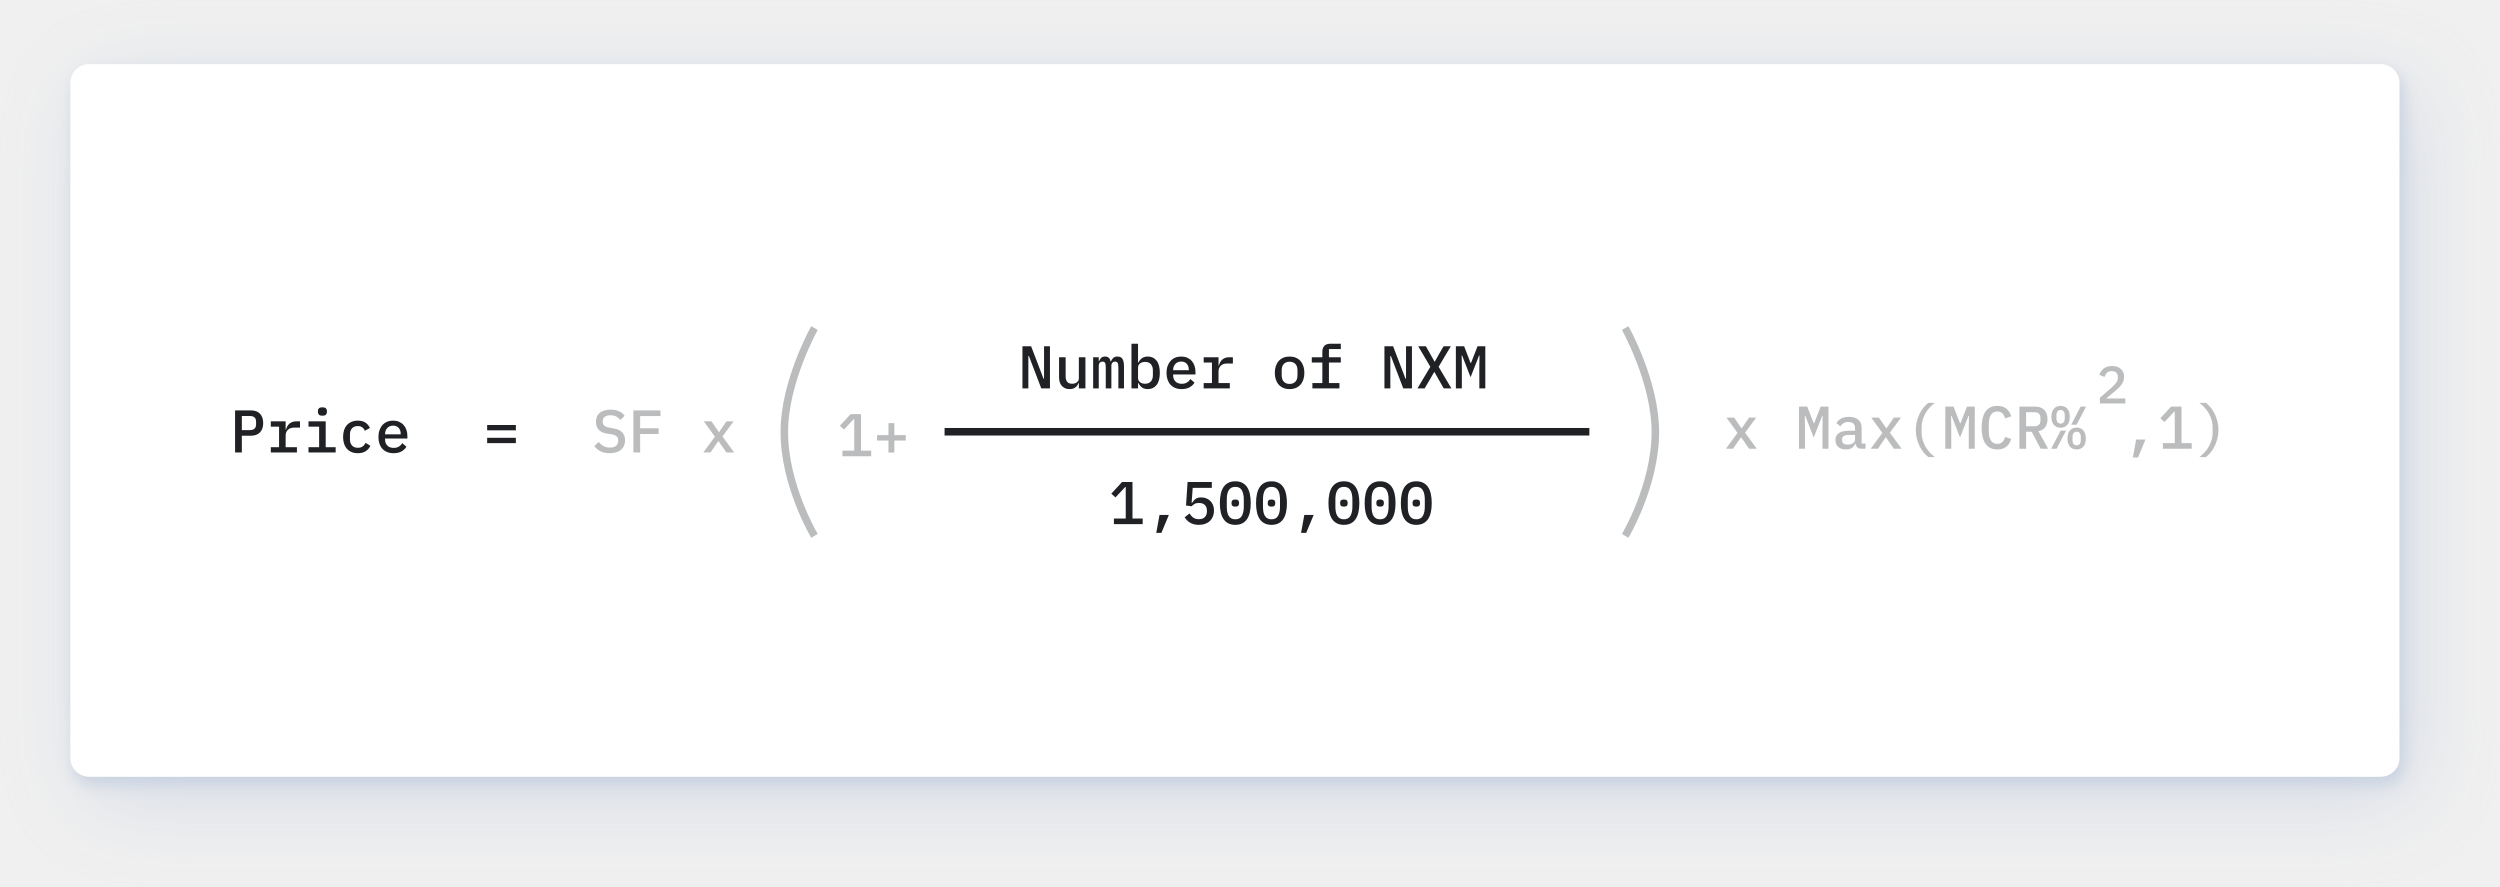
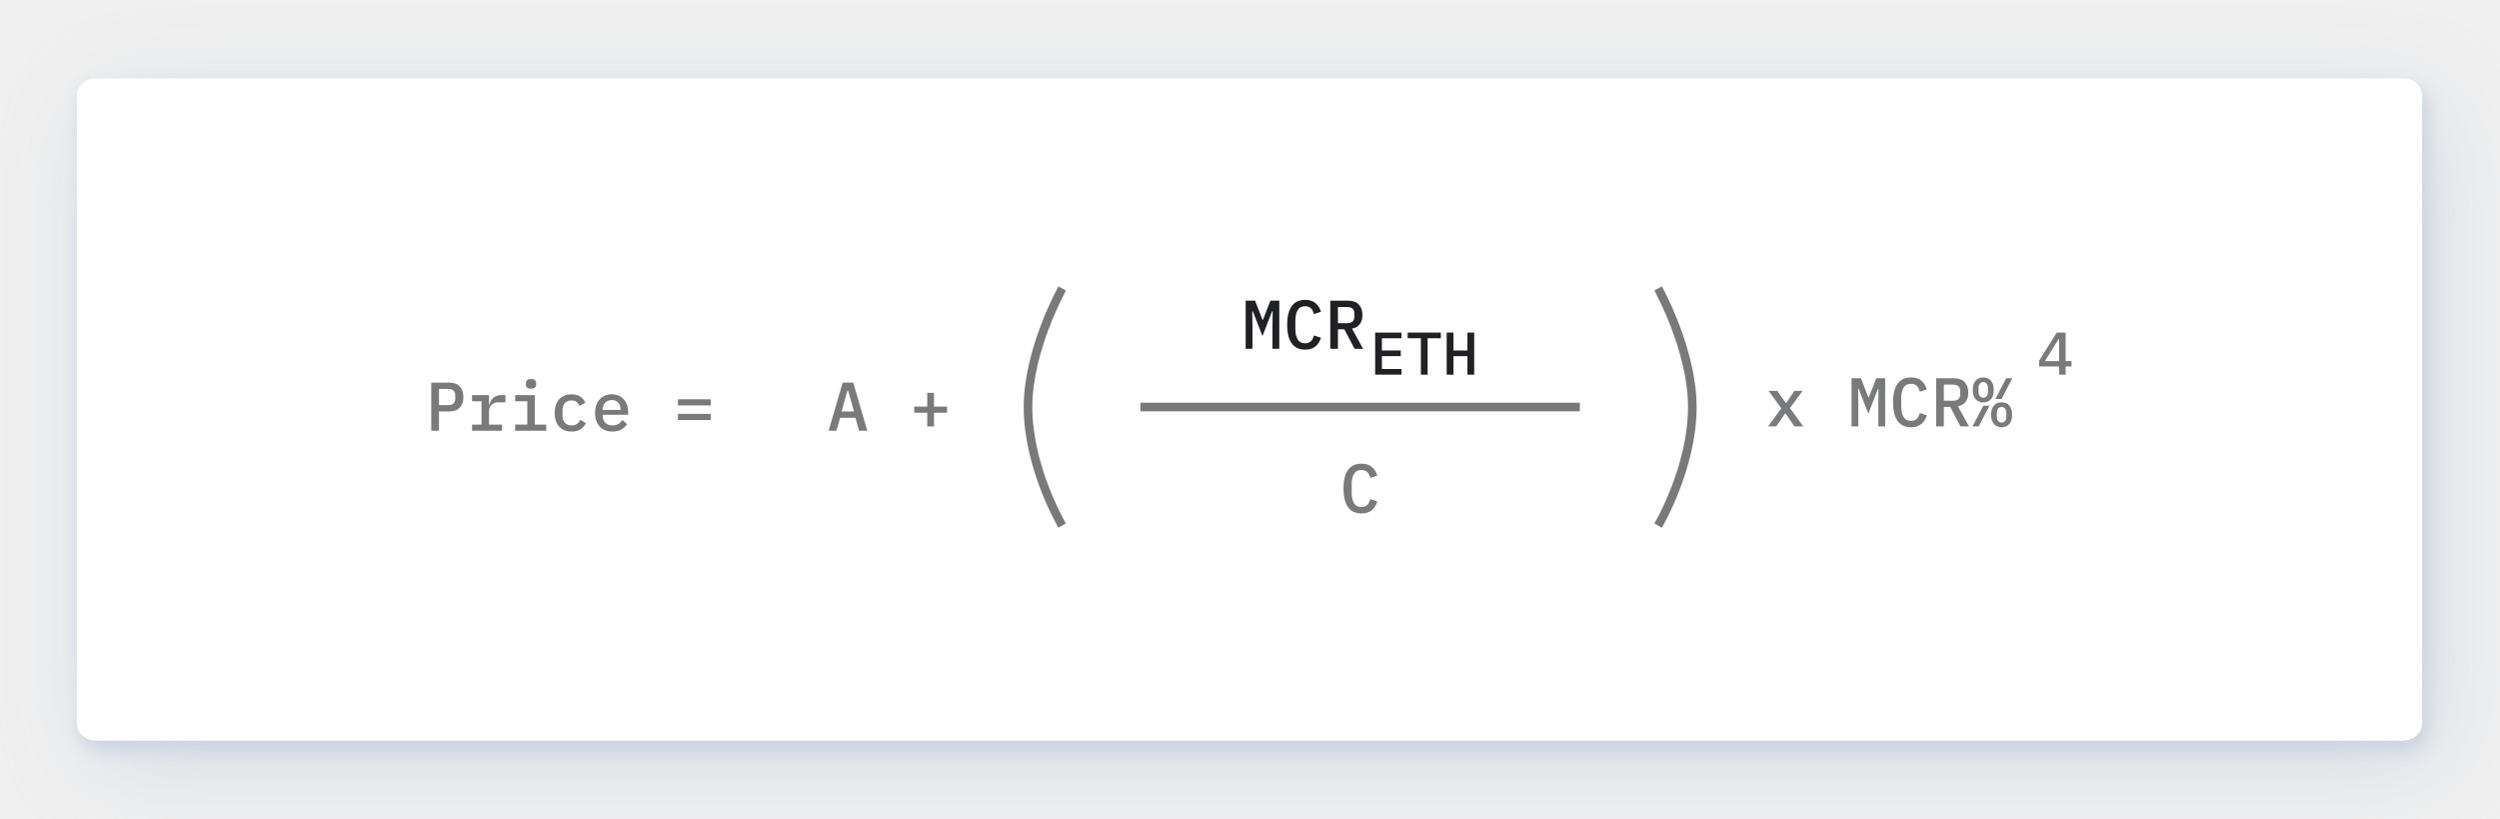
- <svg xmlns="http://www.w3.org/2000/svg" xmlns:xlink="http://www.w3.org/1999/xlink" width="663px" height="235px" viewBox="0 0 663 235" version="1.1">
-   <defs>
-     <rect id="path-1" x="-0.35" y="0" width="617.7" height="189" rx="5" />
-     <filter x="-5.9%" y="-17.7%" width="113.4%" height="143.9%" filterUnits="objectBoundingBox" id="filter-2">
-       <feOffset dx="4" dy="6" in="SourceAlpha" result="shadowOffsetOuter1" />
-       <feGaussianBlur stdDeviation="11.5" in="shadowOffsetOuter1" result="shadowBlurOuter1" />
-       <feColorMatrix values="0 0 0 0 0.792   0 0 0 0 0.824   0 0 0 0 0.878  0 0 0 0.7 0" type="matrix" in="shadowBlurOuter1" result="shadowMatrixOuter1" />
-       <feOffset dx="1" dy="2" in="SourceAlpha" result="shadowOffsetOuter2" />
-       <feGaussianBlur stdDeviation="2" in="shadowOffsetOuter2" result="shadowBlurOuter2" />
-       <feColorMatrix values="0 0 0 0 0.784   0 0 0 0 0.824   0 0 0 0 0.882  0 0 0 1 0" type="matrix" in="shadowBlurOuter2" result="shadowMatrixOuter2" />
-       <feMerge>
-         <feMergeNode in="shadowMatrixOuter1" />
-         <feMergeNode in="shadowMatrixOuter2" />
-       </feMerge>
-     </filter>
-   </defs>
-   <g id="Page-2" stroke="none" stroke-width="1" fill="none" fill-rule="evenodd">
-     <g id="Token-Model-Page---Outline-Text-for-svg-output" transform="translate(-630, -4788)">
-       <g id="Graph-7:-Purchasing-NXM-Formula" transform="translate(640, 4805)">
-         <g id="Group" transform="translate(9, 0)">
+ <svg xmlns="http://www.w3.org/2000/svg" version="1.1" id="Layer_1" x="0px" y="0px" width="580px" height="190px" viewBox="0 0 580 190" enable-background="new 0 0 580 190" xml:space="preserve">
+   <filter height="143.9%" width="113.5%" id="filter-2" filterUnits="objectBoundingBox" y="-17.7%" x="-5.9%">
+     <feOffset result="shadowOffsetOuter1" in="SourceAlpha" dy="6" dx="4" />
+     <feGaussianBlur stdDeviation="11.5" result="shadowBlurOuter1" in="shadowOffsetOuter1" />
+     <feColorMatrix type="matrix" values="0 0 0 0 0.792   0 0 0 0 0.824   0 0 0 0 0.878  0 0 0 0.7 0" result="shadowMatrixOuter1" in="shadowBlurOuter1">
+ 		</feColorMatrix>
+     <feOffset result="shadowOffsetOuter2" in="SourceAlpha" dy="2" dx="1" />
+     <feGaussianBlur stdDeviation="2" result="shadowBlurOuter2" in="shadowOffsetOuter2" />
+     <feColorMatrix type="matrix" values="0 0 0 0 0.784   0 0 0 0 0.824   0 0 0 0 0.882  0 0 0 1 0" result="shadowMatrixOuter2" in="shadowBlurOuter2">
+ 		</feColorMatrix>
+     <feMerge>
+       <feMergeNode in="shadowMatrixOuter1" />
+       <feMergeNode in="shadowMatrixOuter2" />
+     </feMerge>
+   </filter>
+   <g id="Page-1">
+     <g id="Token-Model-Page" transform="translate(-630, -2830)">
+       <g id="Graph-3:-Formula-" transform="translate(639, 2847)">
+         <g id="Group" transform="translate(10, 0)">
          <g id="Path">
-             <use fill="black" fill-opacity="1" filter="url(#filter-2)" xlink:href="#path-1" />
-             <use fill="#FFFFFF" fill-rule="evenodd" xlink:href="#path-1" />
+             <g filter="url(#filter-2)">
+               <path id="path-1_3_" d="M3.245,1.167h535.51c2.438,0,4.411,1.82,4.411,4.065v145.536c0,2.246-1.975,4.063-4.411,4.063H3.245        c-2.436,0-4.411-1.817-4.411-4.063V5.232C-1.166,2.987,0.809,1.167,3.245,1.167z" />
+             </g>
+             <g>
+               <path id="path-1_1_" fill="#FFFFFF" d="M3.245,1.167h535.51c2.438,0,4.411,1.82,4.411,4.065v145.536        c0,2.246-1.975,4.063-4.411,4.063H3.245c-2.436,0-4.411-1.817-4.411-4.063V5.232C-1.166,2.987,0.809,1.167,3.245,1.167z" />
+             </g>
          </g>
-           <path d="M43.344,103 L43.344,91.832 L47.52,91.832 C48.587,91.832 49.4,92.131 49.96,92.728 C50.52,93.325 50.8,94.147 50.8,95.192 C50.8,96.237 50.52,97.059 49.96,97.656 C49.4,98.253 48.587,98.552 47.52,98.552 L45.136,98.552 L45.136,103 L43.344,103 Z M45.136,97.064 L47.248,97.064 C48.357,97.064 48.912,96.552 48.912,95.528 L48.912,94.84 C48.912,93.827 48.357,93.32 47.248,93.32 L45.136,93.32 L45.136,97.064 Z M52.816,101.592 L55.008,101.592 L55.008,96.152 L52.816,96.152 L52.816,94.744 L56.752,94.744 L56.752,96.936 L56.848,96.936 C56.923,96.648 57.029,96.371 57.168,96.104 C57.307,95.837 57.483,95.605 57.696,95.408 C57.909,95.211 58.171,95.051 58.48,94.928 C58.789,94.805 59.152,94.744 59.568,94.744 L60.56,94.744 L60.56,96.408 L58.928,96.408 C58.288,96.408 57.765,96.597 57.36,96.976 C56.955,97.355 56.752,97.864 56.752,98.504 L56.752,101.592 L59.744,101.592 L59.744,103 L52.816,103 L52.816,101.592 Z M66.512,93.24 C66.064,93.24 65.752,93.149 65.576,92.968 C65.4,92.787 65.312,92.563 65.312,92.296 L65.312,91.96 C65.312,91.693 65.4,91.469 65.576,91.288 C65.752,91.107 66.059,91.016 66.496,91.016 C66.944,91.016 67.256,91.107 67.432,91.288 C67.608,91.469 67.696,91.693 67.696,91.96 L67.696,92.296 C67.696,92.563 67.608,92.787 67.432,92.968 C67.256,93.149 66.949,93.24 66.512,93.24 Z M62.816,101.592 L65.632,101.592 L65.632,96.152 L62.816,96.152 L62.816,94.744 L67.376,94.744 L67.376,101.592 L70.016,101.592 L70.016,103 L62.816,103 L62.816,101.592 Z M75.904,103.192 C75.285,103.192 74.733,103.091 74.248,102.888 C73.763,102.685 73.352,102.397 73.016,102.024 C72.68,101.651 72.424,101.197 72.248,100.664 C72.072,100.131 71.984,99.533 71.984,98.872 C71.984,98.211 72.072,97.613 72.248,97.08 C72.424,96.547 72.68,96.093 73.016,95.72 C73.352,95.347 73.763,95.059 74.248,94.856 C74.733,94.653 75.28,94.552 75.888,94.552 C76.741,94.552 77.427,94.733 77.944,95.096 C78.461,95.459 78.848,95.928 79.104,96.504 L77.744,97.24 C77.595,96.856 77.368,96.552 77.064,96.328 C76.76,96.104 76.368,95.992 75.888,95.992 C75.227,95.992 74.715,96.192 74.352,96.592 C73.989,96.992 73.808,97.523 73.808,98.184 L73.808,99.56 C73.808,100.211 73.989,100.739 74.352,101.144 C74.715,101.549 75.237,101.752 75.92,101.752 C76.432,101.752 76.851,101.635 77.176,101.4 C77.501,101.165 77.76,100.845 77.952,100.44 L79.232,101.224 C78.965,101.8 78.56,102.272 78.016,102.64 C77.472,103.008 76.768,103.192 75.904,103.192 Z M85.376,103.192 C84.747,103.192 84.181,103.091 83.68,102.888 C83.179,102.685 82.757,102.397 82.416,102.024 C82.075,101.651 81.813,101.2 81.632,100.672 C81.451,100.144 81.36,99.549 81.36,98.888 C81.36,98.227 81.453,97.629 81.64,97.096 C81.827,96.563 82.088,96.107 82.424,95.728 C82.76,95.349 83.168,95.059 83.648,94.856 C84.128,94.653 84.661,94.552 85.248,94.552 C85.824,94.552 86.347,94.651 86.816,94.848 C87.285,95.045 87.685,95.325 88.016,95.688 C88.347,96.051 88.6,96.483 88.776,96.984 C88.952,97.485 89.04,98.04 89.04,98.648 L89.04,99.304 L83.12,99.304 L83.12,99.576 C83.12,100.227 83.323,100.757 83.728,101.168 C84.133,101.579 84.693,101.784 85.408,101.784 C85.941,101.784 86.397,101.669 86.776,101.44 C87.155,101.211 87.461,100.904 87.696,100.52 L88.784,101.48 C88.507,101.96 88.083,102.365 87.512,102.696 C86.941,103.027 86.229,103.192 85.376,103.192 Z M85.248,95.88 C84.939,95.88 84.653,95.933 84.392,96.04 C84.131,96.147 83.907,96.299 83.72,96.496 C83.533,96.693 83.387,96.925 83.28,97.192 C83.173,97.459 83.12,97.752 83.12,98.072 L83.12,98.184 L87.264,98.184 L87.264,98.024 C87.264,97.373 87.08,96.853 86.712,96.464 C86.344,96.075 85.856,95.88 85.248,95.88 Z M110.192,97.128 L110.192,95.704 L117.808,95.704 L117.808,97.128 L110.192,97.128 Z M110.192,100.52 L110.192,99.096 L117.808,99.096 L117.808,100.52 L110.192,100.52 Z" id="Price-=" fill="#1F2124" />
-           <path d="M142.704,103.192 C141.733,103.192 140.917,103.021 140.256,102.68 C139.595,102.339 139.051,101.885 138.624,101.32 L139.776,100.216 C140.203,100.728 140.656,101.104 141.136,101.344 C141.616,101.584 142.16,101.704 142.768,101.704 C143.472,101.704 144.013,101.544 144.392,101.224 C144.771,100.904 144.96,100.445 144.96,99.848 C144.96,99.368 144.821,98.997 144.544,98.736 C144.267,98.475 143.792,98.285 143.12,98.168 L141.904,97.976 C141.371,97.891 140.923,97.749 140.56,97.552 C140.197,97.355 139.904,97.12 139.68,96.848 C139.456,96.576 139.293,96.272 139.192,95.936 C139.091,95.6 139.04,95.245 139.04,94.872 C139.04,93.816 139.381,93.013 140.064,92.464 C140.747,91.915 141.685,91.64 142.88,91.64 C143.765,91.64 144.52,91.781 145.144,92.064 C145.768,92.347 146.272,92.744 146.656,93.256 L145.536,94.376 C145.227,94.003 144.861,93.701 144.44,93.472 C144.019,93.243 143.499,93.128 142.88,93.128 C142.219,93.128 141.715,93.269 141.368,93.552 C141.021,93.835 140.848,94.248 140.848,94.792 C140.848,95.251 140.984,95.611 141.256,95.872 C141.528,96.133 142.011,96.323 142.704,96.44 L143.888,96.648 C144.891,96.829 145.621,97.195 146.08,97.744 C146.539,98.293 146.768,98.963 146.768,99.752 C146.768,100.264 146.68,100.733 146.504,101.16 C146.328,101.587 146.067,101.949 145.72,102.248 C145.373,102.547 144.947,102.779 144.44,102.944 C143.933,103.109 143.355,103.192 142.704,103.192 Z M148.976,103 L148.976,91.832 L156.16,91.832 L156.16,93.336 L150.768,93.336 L150.768,96.584 L155.664,96.584 L155.664,98.088 L150.768,98.088 L150.768,103 L148.976,103 Z M167.52,103 L170.592,98.808 L167.648,94.744 L169.68,94.744 L170.768,96.312 L171.632,97.56 L171.728,97.56 L172.576,96.312 L173.664,94.744 L175.552,94.744 L172.592,98.744 L175.696,103 L173.648,103 L172.416,101.224 L171.568,100.008 L171.472,100.008 L170.64,101.224 L169.424,103 L167.52,103 Z" id="SF-x" fill-opacity="0.6" fill="#1F2124" opacity="0.501" />
-           <path d="M204.408,104 L204.408,102.512 L207.544,102.512 L207.544,94.144 L207.416,94.144 L204.824,96.912 L203.72,95.92 L206.568,92.832 L209.336,92.832 L209.336,102.512 L212.04,102.512 L212.04,104 L204.408,104 Z M216.616,103.008 L216.616,99.824 L213.592,99.824 L213.592,98.4 L216.616,98.4 L216.616,95.216 L218.184,95.216 L218.184,98.4 L221.208,98.4 L221.208,99.824 L218.184,99.824 L218.184,103.008 L216.616,103.008 Z" id="1+" fill-opacity="0.6" fill="#1F2124" opacity="0.501" />
-           <path d="M253.864,77.408 L253.72,77.408 L253.72,86 L252.152,86 L252.152,74.832 L254.456,74.832 L257.736,83.424 L257.88,83.424 L257.88,74.832 L259.448,74.832 L259.448,86 L257.144,86 L253.864,77.408 Z M267.112,84.592 L267.032,84.592 C266.947,84.805 266.837,85.011 266.704,85.208 C266.571,85.405 266.408,85.576 266.216,85.72 C266.024,85.864 265.8,85.979 265.544,86.064 C265.288,86.149 264.989,86.192 264.648,86.192 C263.816,86.192 263.144,85.92 262.632,85.376 C262.12,84.832 261.864,84.059 261.864,83.056 L261.864,77.744 L263.608,77.744 L263.608,82.8 C263.608,84.112 264.179,84.768 265.32,84.768 C265.544,84.768 265.763,84.739 265.976,84.68 C266.189,84.621 266.381,84.533 266.552,84.416 C266.723,84.299 266.859,84.152 266.96,83.976 C267.061,83.8 267.112,83.589 267.112,83.344 L267.112,77.744 L268.856,77.744 L268.856,86 L267.112,86 L267.112,84.592 Z M270.904,86 L270.904,77.744 L272.392,77.744 L272.392,78.816 L272.472,78.816 C272.6,78.464 272.784,78.165 273.024,77.92 C273.264,77.675 273.608,77.552 274.056,77.552 C274.493,77.552 274.832,77.672 275.072,77.912 C275.312,78.152 275.464,78.48 275.528,78.896 L275.592,78.896 C275.741,78.523 275.949,78.205 276.216,77.944 C276.483,77.683 276.867,77.552 277.368,77.552 C278.008,77.552 278.453,77.776 278.704,78.224 C278.955,78.672 279.08,79.328 279.08,80.192 L279.08,86 L277.592,86 L277.592,80.416 C277.592,79.84 277.523,79.443 277.384,79.224 C277.245,79.005 277.021,78.896 276.712,78.896 C276.435,78.896 276.203,78.989 276.016,79.176 C275.829,79.363 275.736,79.643 275.736,80.016 L275.736,86 L274.248,86 L274.248,80.416 C274.248,79.84 274.181,79.443 274.048,79.224 C273.915,79.005 273.693,78.896 273.384,78.896 C273.096,78.896 272.859,78.989 272.672,79.176 C272.485,79.363 272.392,79.643 272.392,80.016 L272.392,86 L270.904,86 Z M281.064,74.16 L282.808,74.16 L282.808,79.152 L282.904,79.152 C283.149,78.651 283.475,78.259 283.88,77.976 C284.285,77.693 284.792,77.552 285.4,77.552 C286.371,77.552 287.144,77.915 287.72,78.64 C288.296,79.365 288.584,80.443 288.584,81.872 C288.584,83.301 288.296,84.379 287.72,85.104 C287.144,85.829 286.371,86.192 285.4,86.192 C284.792,86.192 284.285,86.051 283.88,85.768 C283.475,85.485 283.149,85.093 282.904,84.592 L282.808,84.592 L282.808,86 L281.064,86 L281.064,74.16 Z M284.68,84.768 C285.341,84.768 285.851,84.565 286.208,84.16 C286.565,83.755 286.744,83.216 286.744,82.544 L286.744,81.2 C286.744,80.528 286.565,79.989 286.208,79.584 C285.851,79.179 285.341,78.976 284.68,78.976 C284.424,78.976 284.184,79.008 283.96,79.072 C283.736,79.136 283.539,79.232 283.368,79.36 C283.197,79.488 283.061,79.645 282.96,79.832 C282.859,80.019 282.808,80.24 282.808,80.496 L282.808,83.248 C282.808,83.504 282.859,83.725 282.96,83.912 C283.061,84.099 283.197,84.256 283.368,84.384 C283.539,84.512 283.736,84.608 283.96,84.672 C284.184,84.736 284.424,84.768 284.68,84.768 Z M294.376,86.192 C293.747,86.192 293.181,86.091 292.68,85.888 C292.179,85.685 291.757,85.397 291.416,85.024 C291.075,84.651 290.813,84.2 290.632,83.672 C290.451,83.144 290.36,82.549 290.36,81.888 C290.36,81.227 290.453,80.629 290.64,80.096 C290.827,79.563 291.088,79.107 291.424,78.728 C291.76,78.349 292.168,78.059 292.648,77.856 C293.128,77.653 293.661,77.552 294.248,77.552 C294.824,77.552 295.347,77.651 295.816,77.848 C296.285,78.045 296.685,78.325 297.016,78.688 C297.347,79.051 297.6,79.483 297.776,79.984 C297.952,80.485 298.04,81.04 298.04,81.648 L298.04,82.304 L292.12,82.304 L292.12,82.576 C292.12,83.227 292.323,83.757 292.728,84.168 C293.133,84.579 293.693,84.784 294.408,84.784 C294.941,84.784 295.397,84.669 295.776,84.44 C296.155,84.211 296.461,83.904 296.696,83.52 L297.784,84.48 C297.507,84.96 297.083,85.365 296.512,85.696 C295.941,86.027 295.229,86.192 294.376,86.192 Z M294.248,78.88 C293.939,78.88 293.653,78.933 293.392,79.04 C293.131,79.147 292.907,79.299 292.72,79.496 C292.533,79.693 292.387,79.925 292.28,80.192 C292.173,80.459 292.12,80.752 292.12,81.072 L292.12,81.184 L296.264,81.184 L296.264,81.024 C296.264,80.373 296.08,79.853 295.712,79.464 C295.344,79.075 294.856,78.88 294.248,78.88 Z M300.216,84.592 L302.408,84.592 L302.408,79.152 L300.216,79.152 L300.216,77.744 L304.152,77.744 L304.152,79.936 L304.248,79.936 C304.323,79.648 304.429,79.371 304.568,79.104 C304.707,78.837 304.883,78.605 305.096,78.408 C305.309,78.211 305.571,78.051 305.88,77.928 C306.189,77.805 306.552,77.744 306.968,77.744 L307.96,77.744 L307.96,79.408 L306.328,79.408 C305.688,79.408 305.165,79.597 304.76,79.976 C304.355,80.355 304.152,80.864 304.152,81.504 L304.152,84.592 L307.144,84.592 L307.144,86 L300.216,86 L300.216,84.592 Z M323,86.192 C322.392,86.192 321.845,86.091 321.36,85.888 C320.875,85.685 320.464,85.397 320.128,85.024 C319.792,84.651 319.533,84.197 319.352,83.664 C319.171,83.131 319.08,82.533 319.08,81.872 C319.08,81.211 319.171,80.613 319.352,80.08 C319.533,79.547 319.792,79.093 320.128,78.72 C320.464,78.347 320.875,78.059 321.36,77.856 C321.845,77.653 322.392,77.552 323,77.552 C323.608,77.552 324.155,77.653 324.64,77.856 C325.125,78.059 325.536,78.347 325.872,78.72 C326.208,79.093 326.467,79.547 326.648,80.08 C326.829,80.613 326.92,81.211 326.92,81.872 C326.92,82.533 326.829,83.131 326.648,83.664 C326.467,84.197 326.208,84.651 325.872,85.024 C325.536,85.397 325.125,85.685 324.64,85.888 C324.155,86.091 323.608,86.192 323,86.192 Z M323,84.816 C323.64,84.816 324.149,84.621 324.528,84.232 C324.907,83.843 325.096,83.264 325.096,82.496 L325.096,81.248 C325.096,80.48 324.907,79.901 324.528,79.512 C324.149,79.123 323.64,78.928 323,78.928 C322.36,78.928 321.851,79.123 321.472,79.512 C321.093,79.901 320.904,80.48 320.904,81.248 L320.904,82.496 C320.904,83.264 321.093,83.843 321.472,84.232 C321.851,84.621 322.36,84.816 323,84.816 Z M329.048,84.592 L331.688,84.592 L331.688,79.152 L328.888,79.152 L328.888,77.744 L331.688,77.744 L331.688,76.256 C331.688,75.637 331.859,75.133 332.2,74.744 C332.541,74.355 333.075,74.16 333.8,74.16 L336.584,74.16 L336.584,75.568 L333.432,75.568 L333.432,77.744 L336.584,77.744 L336.584,79.152 L333.432,79.152 L333.432,84.592 L336.216,84.592 L336.216,86 L329.048,86 L329.048,84.592 Z M349.864,77.408 L349.72,77.408 L349.72,86 L348.152,86 L348.152,74.832 L350.456,74.832 L353.736,83.424 L353.88,83.424 L353.88,74.832 L355.448,74.832 L355.448,86 L353.144,86 L349.864,77.408 Z M365.912,86 L363.88,86 L362.616,83.792 L361.432,81.68 L361.336,81.68 L360.12,83.792 L358.808,86 L356.904,86 L360.328,80.272 L357.112,74.832 L359.144,74.832 L360.28,76.832 L361.432,78.896 L361.512,78.896 L362.664,76.832 L363.848,74.832 L365.752,74.832 L362.52,80.272 L365.912,86 Z M373.32,80.656 L373.368,77.296 L373.24,77.296 L371,83.04 L368.76,77.296 L368.632,77.296 L368.68,80.656 L368.68,86 L367.096,86 L367.096,74.832 L369.288,74.832 L371,79.264 L371.112,79.264 L372.84,74.832 L374.904,74.832 L374.904,86 L373.32,86 L373.32,80.656 Z" id="Number-of-NXM" fill="#1F2124" />
-           <path d="M438.72,102 L441.792,97.808 L438.848,93.744 L440.88,93.744 L441.968,95.312 L442.832,96.56 L442.928,96.56 L443.776,95.312 L444.864,93.744 L446.752,93.744 L443.792,97.744 L446.896,102 L444.848,102 L443.616,100.224 L442.768,99.008 L442.672,99.008 L441.84,100.224 L440.624,102 L438.72,102 Z M464.32,96.656 L464.368,93.296 L464.24,93.296 L462,99.04 L459.76,93.296 L459.632,93.296 L459.68,96.656 L459.68,102 L458.096,102 L458.096,90.832 L460.288,90.832 L462,95.264 L462.112,95.264 L463.84,90.832 L465.904,90.832 L465.904,102 L464.32,102 L464.32,96.656 Z M474.672,102 C474.171,102 473.795,101.872 473.544,101.616 C473.293,101.36 473.141,101.024 473.088,100.608 L473.008,100.608 C472.848,101.109 472.557,101.499 472.136,101.776 C471.715,102.053 471.179,102.192 470.528,102.192 C469.685,102.192 469.013,101.971 468.512,101.528 C468.011,101.085 467.76,100.475 467.76,99.696 C467.76,98.896 468.056,98.285 468.648,97.864 C469.24,97.443 470.149,97.232 471.376,97.232 L472.96,97.232 L472.96,96.592 C472.96,95.472 472.368,94.912 471.184,94.912 C470.651,94.912 470.219,95.016 469.888,95.224 C469.557,95.432 469.28,95.707 469.056,96.048 L468.016,95.2 C468.251,94.752 468.645,94.365 469.2,94.04 C469.755,93.715 470.469,93.552 471.344,93.552 C472.389,93.552 473.211,93.803 473.808,94.304 C474.405,94.805 474.704,95.531 474.704,96.48 L474.704,100.624 L475.744,100.624 L475.744,102 L474.672,102 Z M471.024,100.912 C471.589,100.912 472.053,100.784 472.416,100.528 C472.779,100.272 472.96,99.941 472.96,99.536 L472.96,98.336 L471.408,98.336 C470.149,98.336 469.52,98.715 469.52,99.472 L469.52,99.792 C469.52,100.165 469.653,100.445 469.92,100.632 C470.187,100.819 470.555,100.912 471.024,100.912 Z M477.12,102 L480.192,97.808 L477.248,93.744 L479.28,93.744 L480.368,95.312 L481.232,96.56 L481.328,96.56 L482.176,95.312 L483.264,93.744 L485.152,93.744 L482.192,97.744 L485.296,102 L483.248,102 L482.016,100.224 L481.168,99.008 L481.072,99.008 L480.24,100.224 L479.024,102 L477.12,102 Z M489.072,97.024 C489.072,96.245 489.16,95.496 489.336,94.776 C489.512,94.056 489.752,93.387 490.056,92.768 C490.36,92.149 490.715,91.592 491.12,91.096 C491.525,90.6 491.952,90.181 492.4,89.84 L494.144,89.84 C493.664,90.181 493.211,90.581 492.784,91.04 C492.357,91.499 491.984,92.005 491.664,92.56 C491.344,93.115 491.088,93.704 490.896,94.328 C490.704,94.952 490.608,95.605 490.608,96.288 L490.608,97.76 C490.608,98.443 490.704,99.096 490.896,99.72 C491.088,100.344 491.344,100.933 491.664,101.488 C491.984,102.043 492.357,102.549 492.784,103.008 C493.211,103.467 493.664,103.867 494.144,104.208 L492.4,104.208 C491.952,103.877 491.525,103.461 491.12,102.96 C490.715,102.459 490.36,101.899 490.056,101.28 C489.752,100.661 489.512,99.992 489.336,99.272 C489.16,98.552 489.072,97.803 489.072,97.024 Z M547.504,99.568 L549.984,99.568 L548,104.32 L546.64,104.32 L547.504,99.568 Z M554.608,102 L554.608,100.512 L557.744,100.512 L557.744,92.144 L557.616,92.144 L555.024,94.912 L553.92,93.92 L556.768,90.832 L559.536,90.832 L559.536,100.512 L562.24,100.512 L562.24,102 L554.608,102 Z M569.328,97.024 C569.328,97.803 569.24,98.552 569.064,99.272 C568.888,99.992 568.648,100.661 568.344,101.28 C568.04,101.899 567.685,102.459 567.28,102.96 C566.875,103.461 566.448,103.877 566,104.208 L564.256,104.208 C564.736,103.867 565.189,103.467 565.616,103.008 C566.043,102.549 566.416,102.043 566.736,101.488 C567.056,100.933 567.312,100.344 567.504,99.72 C567.696,99.096 567.792,98.443 567.792,97.76 L567.792,96.288 C567.792,95.605 567.696,94.952 567.504,94.328 C567.312,93.704 567.056,93.115 566.736,92.56 C566.416,92.005 566.043,91.499 565.616,91.04 C565.189,90.581 564.736,90.181 564.256,89.84 L566,89.84 C566.448,90.181 566.875,90.6 567.28,91.096 C567.685,91.592 568.04,92.149 568.344,92.768 C568.648,93.387 568.888,94.056 569.064,94.776 C569.24,95.496 569.328,96.245 569.328,97.024 Z" id="x-Max(-,1)" fill-opacity="0.6" fill="#1F2124" opacity="0.501" />
-           <path d="M276.408,122 L276.408,120.512 L279.544,120.512 L279.544,112.144 L279.416,112.144 L276.824,114.912 L275.72,113.92 L278.568,110.832 L281.336,110.832 L281.336,120.512 L284.04,120.512 L284.04,122 L276.408,122 Z M288.504,119.568 L290.984,119.568 L289,124.32 L287.64,124.32 L288.504,119.568 Z M302.376,112.384 L297.304,112.384 L297.016,116.352 L297.144,116.352 C297.4,115.915 297.709,115.565 298.072,115.304 C298.435,115.043 298.931,114.912 299.56,114.912 C300.04,114.912 300.485,114.992 300.896,115.152 C301.307,115.312 301.664,115.541 301.968,115.84 C302.272,116.139 302.512,116.504 302.688,116.936 C302.864,117.368 302.952,117.856 302.952,118.4 C302.952,118.955 302.861,119.464 302.68,119.928 C302.499,120.392 302.237,120.792 301.896,121.128 C301.555,121.464 301.133,121.725 300.632,121.912 C300.131,122.099 299.56,122.192 298.92,122.192 C298.419,122.192 297.973,122.136 297.584,122.024 C297.195,121.912 296.848,121.763 296.544,121.576 C296.24,121.389 295.976,121.176 295.752,120.936 C295.528,120.696 295.331,120.448 295.16,120.192 L296.472,119.168 C296.611,119.381 296.757,119.581 296.912,119.768 C297.067,119.955 297.24,120.117 297.432,120.256 C297.624,120.395 297.845,120.501 298.096,120.576 C298.347,120.651 298.632,120.688 298.952,120.688 C299.645,120.688 300.173,120.499 300.536,120.12 C300.899,119.741 301.08,119.227 301.08,118.576 L301.08,118.448 C301.08,117.797 300.896,117.291 300.528,116.928 C300.16,116.565 299.635,116.384 298.952,116.384 C298.451,116.384 298.056,116.475 297.768,116.656 C297.48,116.837 297.229,117.04 297.016,117.264 L295.528,117.056 L295.944,110.832 L302.376,110.832 L302.376,112.384 Z M308.6,122.192 C307.896,122.192 307.285,122.061 306.768,121.8 C306.251,121.539 305.824,121.163 305.488,120.672 C305.152,120.181 304.904,119.579 304.744,118.864 C304.584,118.149 304.504,117.333 304.504,116.416 C304.504,115.509 304.584,114.696 304.744,113.976 C304.904,113.256 305.152,112.651 305.488,112.16 C305.824,111.669 306.251,111.293 306.768,111.032 C307.285,110.771 307.896,110.64 308.6,110.64 C309.304,110.64 309.915,110.771 310.432,111.032 C310.949,111.293 311.376,111.669 311.712,112.16 C312.048,112.651 312.296,113.256 312.456,113.976 C312.616,114.696 312.696,115.509 312.696,116.416 C312.696,117.333 312.616,118.149 312.456,118.864 C312.296,119.579 312.048,120.181 311.712,120.672 C311.376,121.163 310.949,121.539 310.432,121.8 C309.915,122.061 309.304,122.192 308.6,122.192 Z M308.6,120.72 C309.411,120.72 309.989,120.419 310.336,119.816 C310.683,119.213 310.856,118.4 310.856,117.376 L310.856,115.456 C310.856,114.432 310.683,113.619 310.336,113.016 C309.989,112.413 309.411,112.112 308.6,112.112 C308.195,112.112 307.848,112.189 307.56,112.344 C307.272,112.499 307.037,112.723 306.856,113.016 C306.675,113.309 306.544,113.661 306.464,114.072 C306.384,114.483 306.344,114.944 306.344,115.456 L306.344,117.376 C306.344,117.888 306.384,118.349 306.464,118.76 C306.544,119.171 306.675,119.523 306.856,119.816 C307.037,120.109 307.272,120.333 307.56,120.488 C307.848,120.643 308.195,120.72 308.6,120.72 Z M308.6,117.36 C308.227,117.36 307.968,117.285 307.824,117.136 C307.68,116.987 307.608,116.805 307.608,116.592 L307.608,116.24 C307.608,116.027 307.68,115.845 307.824,115.696 C307.968,115.547 308.227,115.472 308.6,115.472 C308.973,115.472 309.232,115.547 309.376,115.696 C309.52,115.845 309.592,116.027 309.592,116.24 L309.592,116.592 C309.592,116.805 309.52,116.987 309.376,117.136 C309.232,117.285 308.973,117.36 308.6,117.36 Z M318.2,122.192 C317.496,122.192 316.885,122.061 316.368,121.8 C315.851,121.539 315.424,121.163 315.088,120.672 C314.752,120.181 314.504,119.579 314.344,118.864 C314.184,118.149 314.104,117.333 314.104,116.416 C314.104,115.509 314.184,114.696 314.344,113.976 C314.504,113.256 314.752,112.651 315.088,112.16 C315.424,111.669 315.851,111.293 316.368,111.032 C316.885,110.771 317.496,110.64 318.2,110.64 C318.904,110.64 319.515,110.771 320.032,111.032 C320.549,111.293 320.976,111.669 321.312,112.16 C321.648,112.651 321.896,113.256 322.056,113.976 C322.216,114.696 322.296,115.509 322.296,116.416 C322.296,117.333 322.216,118.149 322.056,118.864 C321.896,119.579 321.648,120.181 321.312,120.672 C320.976,121.163 320.549,121.539 320.032,121.8 C319.515,122.061 318.904,122.192 318.2,122.192 Z M318.2,120.72 C319.011,120.72 319.589,120.419 319.936,119.816 C320.283,119.213 320.456,118.4 320.456,117.376 L320.456,115.456 C320.456,114.432 320.283,113.619 319.936,113.016 C319.589,112.413 319.011,112.112 318.2,112.112 C317.795,112.112 317.448,112.189 317.16,112.344 C316.872,112.499 316.637,112.723 316.456,113.016 C316.275,113.309 316.144,113.661 316.064,114.072 C315.984,114.483 315.944,114.944 315.944,115.456 L315.944,117.376 C315.944,117.888 315.984,118.349 316.064,118.76 C316.144,119.171 316.275,119.523 316.456,119.816 C316.637,120.109 316.872,120.333 317.16,120.488 C317.448,120.643 317.795,120.72 318.2,120.72 Z M318.2,117.36 C317.827,117.36 317.568,117.285 317.424,117.136 C317.28,116.987 317.208,116.805 317.208,116.592 L317.208,116.24 C317.208,116.027 317.28,115.845 317.424,115.696 C317.568,115.547 317.827,115.472 318.2,115.472 C318.573,115.472 318.832,115.547 318.976,115.696 C319.12,115.845 319.192,116.027 319.192,116.24 L319.192,116.592 C319.192,116.805 319.12,116.987 318.976,117.136 C318.832,117.285 318.573,117.36 318.2,117.36 Z M326.904,119.568 L329.384,119.568 L327.4,124.32 L326.04,124.32 L326.904,119.568 Z M337.4,122.192 C336.696,122.192 336.085,122.061 335.568,121.8 C335.051,121.539 334.624,121.163 334.288,120.672 C333.952,120.181 333.704,119.579 333.544,118.864 C333.384,118.149 333.304,117.333 333.304,116.416 C333.304,115.509 333.384,114.696 333.544,113.976 C333.704,113.256 333.952,112.651 334.288,112.16 C334.624,111.669 335.051,111.293 335.568,111.032 C336.085,110.771 336.696,110.64 337.4,110.64 C338.104,110.64 338.715,110.771 339.232,111.032 C339.749,111.293 340.176,111.669 340.512,112.16 C340.848,112.651 341.096,113.256 341.256,113.976 C341.416,114.696 341.496,115.509 341.496,116.416 C341.496,117.333 341.416,118.149 341.256,118.864 C341.096,119.579 340.848,120.181 340.512,120.672 C340.176,121.163 339.749,121.539 339.232,121.8 C338.715,122.061 338.104,122.192 337.4,122.192 Z M337.4,120.72 C338.211,120.72 338.789,120.419 339.136,119.816 C339.483,119.213 339.656,118.4 339.656,117.376 L339.656,115.456 C339.656,114.432 339.483,113.619 339.136,113.016 C338.789,112.413 338.211,112.112 337.4,112.112 C336.995,112.112 336.648,112.189 336.36,112.344 C336.072,112.499 335.837,112.723 335.656,113.016 C335.475,113.309 335.344,113.661 335.264,114.072 C335.184,114.483 335.144,114.944 335.144,115.456 L335.144,117.376 C335.144,117.888 335.184,118.349 335.264,118.76 C335.344,119.171 335.475,119.523 335.656,119.816 C335.837,120.109 336.072,120.333 336.36,120.488 C336.648,120.643 336.995,120.72 337.4,120.72 Z M337.4,117.36 C337.027,117.36 336.768,117.285 336.624,117.136 C336.48,116.987 336.408,116.805 336.408,116.592 L336.408,116.24 C336.408,116.027 336.48,115.845 336.624,115.696 C336.768,115.547 337.027,115.472 337.4,115.472 C337.773,115.472 338.032,115.547 338.176,115.696 C338.32,115.845 338.392,116.027 338.392,116.24 L338.392,116.592 C338.392,116.805 338.32,116.987 338.176,117.136 C338.032,117.285 337.773,117.36 337.4,117.36 Z M347,122.192 C346.296,122.192 345.685,122.061 345.168,121.8 C344.651,121.539 344.224,121.163 343.888,120.672 C343.552,120.181 343.304,119.579 343.144,118.864 C342.984,118.149 342.904,117.333 342.904,116.416 C342.904,115.509 342.984,114.696 343.144,113.976 C343.304,113.256 343.552,112.651 343.888,112.16 C344.224,111.669 344.651,111.293 345.168,111.032 C345.685,110.771 346.296,110.64 347,110.64 C347.704,110.64 348.315,110.771 348.832,111.032 C349.349,111.293 349.776,111.669 350.112,112.16 C350.448,112.651 350.696,113.256 350.856,113.976 C351.016,114.696 351.096,115.509 351.096,116.416 C351.096,117.333 351.016,118.149 350.856,118.864 C350.696,119.579 350.448,120.181 350.112,120.672 C349.776,121.163 349.349,121.539 348.832,121.8 C348.315,122.061 347.704,122.192 347,122.192 Z M347,120.72 C347.811,120.72 348.389,120.419 348.736,119.816 C349.083,119.213 349.256,118.4 349.256,117.376 L349.256,115.456 C349.256,114.432 349.083,113.619 348.736,113.016 C348.389,112.413 347.811,112.112 347,112.112 C346.595,112.112 346.248,112.189 345.96,112.344 C345.672,112.499 345.437,112.723 345.256,113.016 C345.075,113.309 344.944,113.661 344.864,114.072 C344.784,114.483 344.744,114.944 344.744,115.456 L344.744,117.376 C344.744,117.888 344.784,118.349 344.864,118.76 C344.944,119.171 345.075,119.523 345.256,119.816 C345.437,120.109 345.672,120.333 345.96,120.488 C346.248,120.643 346.595,120.72 347,120.72 Z M347,117.36 C346.627,117.36 346.368,117.285 346.224,117.136 C346.08,116.987 346.008,116.805 346.008,116.592 L346.008,116.24 C346.008,116.027 346.08,115.845 346.224,115.696 C346.368,115.547 346.627,115.472 347,115.472 C347.373,115.472 347.632,115.547 347.776,115.696 C347.92,115.845 347.992,116.027 347.992,116.24 L347.992,116.592 C347.992,116.805 347.92,116.987 347.776,117.136 C347.632,117.285 347.373,117.36 347,117.36 Z M356.6,122.192 C355.896,122.192 355.285,122.061 354.768,121.8 C354.251,121.539 353.824,121.163 353.488,120.672 C353.152,120.181 352.904,119.579 352.744,118.864 C352.584,118.149 352.504,117.333 352.504,116.416 C352.504,115.509 352.584,114.696 352.744,113.976 C352.904,113.256 353.152,112.651 353.488,112.16 C353.824,111.669 354.251,111.293 354.768,111.032 C355.285,110.771 355.896,110.64 356.6,110.64 C357.304,110.64 357.915,110.771 358.432,111.032 C358.949,111.293 359.376,111.669 359.712,112.16 C360.048,112.651 360.296,113.256 360.456,113.976 C360.616,114.696 360.696,115.509 360.696,116.416 C360.696,117.333 360.616,118.149 360.456,118.864 C360.296,119.579 360.048,120.181 359.712,120.672 C359.376,121.163 358.949,121.539 358.432,121.8 C357.915,122.061 357.304,122.192 356.6,122.192 Z M356.6,120.72 C357.411,120.72 357.989,120.419 358.336,119.816 C358.683,119.213 358.856,118.4 358.856,117.376 L358.856,115.456 C358.856,114.432 358.683,113.619 358.336,113.016 C357.989,112.413 357.411,112.112 356.6,112.112 C356.195,112.112 355.848,112.189 355.56,112.344 C355.272,112.499 355.037,112.723 354.856,113.016 C354.675,113.309 354.544,113.661 354.464,114.072 C354.384,114.483 354.344,114.944 354.344,115.456 L354.344,117.376 C354.344,117.888 354.384,118.349 354.464,118.76 C354.544,119.171 354.675,119.523 354.856,119.816 C355.037,120.109 355.272,120.333 355.56,120.488 C355.848,120.643 356.195,120.72 356.6,120.72 Z M356.6,117.36 C356.227,117.36 355.968,117.285 355.824,117.136 C355.68,116.987 355.608,116.805 355.608,116.592 L355.608,116.24 C355.608,116.027 355.68,115.845 355.824,115.696 C355.968,115.547 356.227,115.472 356.6,115.472 C356.973,115.472 357.232,115.547 357.376,115.696 C357.52,115.845 357.592,116.027 357.592,116.24 L357.592,116.592 C357.592,116.805 357.52,116.987 357.376,117.136 C357.232,117.285 356.973,117.36 356.6,117.36 Z" id="1,500,000" fill="#1F2124" />
-           <path d="M232.5,97.5 L401.5,97.5" id="Line-2" stroke="#1F2124" stroke-width="2" stroke-linecap="square" />
-           <path d="M544.63,90 L537.882,90 L537.882,88.502 L541.074,85.716 C541.578,85.268 541.968,84.843 542.243,84.442 C542.518,84.041 542.656,83.616 542.656,83.168 L542.656,83.014 C542.656,82.501 542.516,82.106 542.236,81.831 C541.956,81.556 541.55,81.418 541.018,81.418 C540.477,81.418 540.059,81.563 539.765,81.852 C539.471,82.141 539.259,82.51 539.128,82.958 L537.756,82.44 C537.849,82.132 537.985,81.836 538.162,81.551 C538.339,81.266 538.566,81.012 538.841,80.788 C539.116,80.564 539.443,80.387 539.821,80.256 C540.199,80.125 540.635,80.06 541.13,80.06 C541.634,80.06 542.084,80.132 542.481,80.277 C542.878,80.422 543.211,80.62 543.482,80.872 C543.753,81.124 543.958,81.425 544.098,81.775 C544.238,82.125 544.308,82.51 544.308,82.93 C544.308,83.322 544.25,83.684 544.133,84.015 C544.016,84.346 543.853,84.664 543.643,84.967 C543.433,85.27 543.183,85.562 542.894,85.842 C542.605,86.122 542.287,86.402 541.942,86.682 L539.576,88.67 L544.63,88.67 L544.63,90 Z" id="2" fill-opacity="0.6" fill="#1F2124" opacity="0.5" />
-           <path d="M197,70 C197,70 189,84.21 189,97.557 C189,111.742 197,125.113 197,125.113" id="Path-3" stroke-opacity="0.6" stroke="#1F2124" stroke-width="2" opacity="0.501" />
-           <path d="M420,70 C420,70 412,84.21 412,97.557 C412,111.742 420,125.113 420,125.113" id="Path-3" stroke-opacity="0.6" stroke="#1F2124" stroke-width="2" opacity="0.501" transform="translate(416, 97.55664) scale(-1, 1) translate(-416, -97.55664) " />
-           <path d="M503.12,96.656 L503.168,93.296 L503.04,93.296 L500.8,99.04 L498.56,93.296 L498.432,93.296 L498.48,96.656 L498.48,102 L496.896,102 L496.896,90.832 L499.088,90.832 L500.8,95.264 L500.912,95.264 L502.64,90.832 L504.704,90.832 L504.704,102 L503.12,102 L503.12,96.656 Z M510.72,102.192 C509.301,102.192 508.248,101.691 507.56,100.688 C506.872,99.685 506.528,98.261 506.528,96.416 C506.528,94.571 506.872,93.147 507.56,92.144 C508.248,91.141 509.301,90.64 510.72,90.64 C511.264,90.64 511.736,90.712 512.136,90.856 C512.536,91 512.88,91.197 513.168,91.448 C513.456,91.699 513.699,91.992 513.896,92.328 C514.093,92.664 514.256,93.024 514.384,93.408 L512.768,93.952 C512.683,93.696 512.587,93.456 512.48,93.232 C512.373,93.008 512.24,92.816 512.08,92.656 C511.92,92.496 511.731,92.368 511.512,92.272 C511.293,92.176 511.024,92.128 510.704,92.128 C509.915,92.128 509.339,92.429 508.976,93.032 C508.613,93.635 508.432,94.448 508.432,95.472 L508.432,97.36 C508.432,98.384 508.613,99.197 508.976,99.8 C509.339,100.403 509.915,100.704 510.704,100.704 C511.024,100.704 511.293,100.656 511.512,100.56 C511.731,100.464 511.92,100.336 512.08,100.176 C512.24,100.016 512.373,99.824 512.48,99.6 C512.587,99.376 512.683,99.136 512.768,98.88 L514.384,99.424 C514.256,99.808 514.093,100.168 513.896,100.504 C513.699,100.84 513.456,101.133 513.168,101.384 C512.88,101.635 512.536,101.832 512.136,101.976 C511.736,102.12 511.264,102.192 510.72,102.192 Z M518.32,102 L516.544,102 L516.544,90.832 L520.72,90.832 C521.787,90.832 522.6,91.131 523.16,91.728 C523.72,92.325 524,93.147 524,94.192 C524,95.045 523.792,95.749 523.376,96.304 C522.96,96.859 522.363,97.2 521.584,97.328 L524.16,102 L522.176,102 L519.808,97.488 L518.32,97.488 L518.32,102 Z M520.464,96.048 C521.573,96.048 522.128,95.541 522.128,94.528 L522.128,93.84 C522.128,92.827 521.573,92.32 520.464,92.32 L518.32,92.32 L518.32,96.048 L520.464,96.048 Z M527.472,96.432 C526.736,96.432 526.147,96.184 525.704,95.688 C525.261,95.192 525.04,94.475 525.04,93.536 C525.04,92.597 525.261,91.88 525.704,91.384 C526.147,90.888 526.736,90.64 527.472,90.64 C528.208,90.64 528.797,90.888 529.24,91.384 C529.683,91.88 529.904,92.597 529.904,93.536 C529.904,94.475 529.683,95.192 529.24,95.688 C528.797,96.184 528.208,96.432 527.472,96.432 Z M527.472,95.344 C527.824,95.344 528.096,95.219 528.288,94.968 C528.48,94.717 528.576,94.368 528.576,93.92 L528.576,93.152 C528.576,92.704 528.48,92.355 528.288,92.104 C528.096,91.853 527.824,91.728 527.472,91.728 C527.12,91.728 526.848,91.853 526.656,92.104 C526.464,92.355 526.368,92.704 526.368,93.152 L526.368,93.92 C526.368,94.368 526.464,94.717 526.656,94.968 C526.848,95.219 527.12,95.344 527.472,95.344 Z M532.784,90.832 L534.224,90.832 L531.712,95.632 L530.288,95.632 L532.784,90.832 Z M527.488,97.2 L528.912,97.2 L526.416,102 L524.976,102 L527.488,97.2 Z M531.728,102.192 C530.992,102.192 530.403,101.944 529.96,101.448 C529.517,100.952 529.296,100.235 529.296,99.296 C529.296,98.357 529.517,97.64 529.96,97.144 C530.403,96.648 530.992,96.4 531.728,96.4 C532.464,96.4 533.053,96.648 533.496,97.144 C533.939,97.64 534.16,98.357 534.16,99.296 C534.16,100.235 533.939,100.952 533.496,101.448 C533.053,101.944 532.464,102.192 531.728,102.192 Z M531.728,101.104 C532.08,101.104 532.352,100.979 532.544,100.728 C532.736,100.477 532.832,100.128 532.832,99.68 L532.832,98.912 C532.832,98.464 532.736,98.115 532.544,97.864 C532.352,97.613 532.08,97.488 531.728,97.488 C531.376,97.488 531.104,97.613 530.912,97.864 C530.72,98.115 530.624,98.464 530.624,98.912 L530.624,99.68 C530.624,100.128 530.72,100.477 530.912,100.728 C531.104,100.979 531.376,101.104 531.728,101.104 Z" id="MCR%" fill-opacity="0.6" fill="#1F2124" opacity="0.5" />
+           <g>
+             <g opacity="0.6" enable-background="new    ">
+               <g>
+                 <path fill="#1F2124" d="M81.093,82.928V71.76h4.176c1.066,0,1.88,0.299,2.44,0.895c0.56,0.597,0.84,1.416,0.84,2.457         c0,1.043-0.28,1.863-0.84,2.459c-0.56,0.597-1.374,0.895-2.44,0.895h-2.384v4.464h-1.792V82.928z M82.885,76.993h2.112         c1.109,0,1.664-0.516,1.664-1.543v-0.691c0-1.017-0.555-1.525-1.664-1.525h-2.112V76.993z" />
+                 <path fill="#1F2124" d="M90.564,81.504h2.192v-5.408h-2.192v-1.424H94.5v2.191h0.096c0.074-0.287,0.181-0.564,0.32-0.832         c0.139-0.266,0.314-0.498,0.528-0.695c0.213-0.197,0.474-0.357,0.784-0.48c0.31-0.121,0.672-0.184,1.088-0.184h0.992v1.664         h-1.632c-0.64,0-1.163,0.188-1.568,0.566c-0.405,0.377-0.608,0.885-0.608,1.521v3.08h2.992v1.424h-6.928V81.504         L90.564,81.504z" />
+                 <path fill="#1F2124" d="M100.564,81.504h2.816v-5.408h-2.816v-1.424h4.56v6.832h2.64v1.424h-7.2V81.504z M104.26,73.168         c-0.448,0-0.76-0.091-0.936-0.271c-0.176-0.182-0.264-0.405-0.264-0.672v-0.336c0-0.268,0.088-0.49,0.264-0.673         c0.176-0.182,0.482-0.272,0.92-0.272c0.448,0,0.76,0.092,0.936,0.272c0.176,0.183,0.264,0.405,0.264,0.673v0.336         c0,0.267-0.088,0.49-0.264,0.672C105.004,73.078,104.697,73.168,104.26,73.168z" />
+                 <path fill="#1F2124" d="M113.652,83.121c-0.619,0-1.171-0.104-1.656-0.307c-0.486-0.201-0.896-0.488-1.232-0.861         c-0.336-0.375-0.592-0.828-0.768-1.361c-0.176-0.533-0.264-1.131-0.264-1.791c0-0.662,0.088-1.259,0.264-1.792         c0.176-0.533,0.432-0.986,0.768-1.359s0.747-0.662,1.232-0.863c0.485-0.203,1.032-0.305,1.64-0.305         c0.854,0,1.539,0.18,2.056,0.537c0.517,0.359,0.904,0.825,1.16,1.398l-1.36,0.734c-0.149-0.383-0.376-0.688-0.68-0.911         c-0.304-0.223-0.696-0.337-1.176-0.337c-0.662,0-1.173,0.203-1.536,0.604c-0.362,0.402-0.544,0.937-0.544,1.603v1.382         c0,0.654,0.182,1.186,0.544,1.594c0.363,0.408,0.885,0.609,1.568,0.609c0.512,0,0.93-0.115,1.256-0.354         c0.325-0.232,0.584-0.555,0.776-0.959l1.28,0.783c-0.267,0.574-0.672,1.043-1.216,1.406S114.516,83.121,113.652,83.121z" />
+                 <path fill="#1F2124" d="M123.124,83.121c-0.629,0-1.195-0.104-1.696-0.307c-0.501-0.201-0.922-0.488-1.264-0.861         c-0.342-0.375-0.603-0.824-0.784-1.354c-0.182-0.529-0.272-1.123-0.272-1.785c0-0.662,0.093-1.257,0.28-1.792         c0.186-0.533,0.448-0.989,0.784-1.368c0.336-0.378,0.744-0.669,1.224-0.871c0.48-0.203,1.013-0.306,1.6-0.306         c0.576,0,1.098,0.1,1.568,0.297c0.469,0.197,0.869,0.478,1.2,0.841c0.33,0.362,0.584,0.794,0.76,1.296         c0.176,0.501,0.264,1.056,0.264,1.664v0.653h-5.92V79.5c0,0.646,0.202,1.174,0.608,1.582c0.405,0.408,0.965,0.609,1.68,0.609         c0.533,0,0.989-0.111,1.368-0.342c0.378-0.229,0.685-0.533,0.92-0.914l1.088,0.963c-0.277,0.48-0.701,0.891-1.272,1.223         C124.688,82.955,123.977,83.121,123.124,83.121z M122.996,75.809c-0.31,0-0.595,0.053-0.856,0.159         c-0.262,0.106-0.486,0.259-0.672,0.456c-0.186,0.197-0.333,0.43-0.44,0.696c-0.107,0.266-0.16,0.56-0.16,0.88v0.111h4.144         v-0.159c0-0.651-0.184-1.171-0.552-1.562C124.091,76.003,123.604,75.809,122.996,75.809z" />
+                 <path fill="#1F2124" d="M138.339,77.057v-1.425h7.616v1.425H138.339z M138.339,80.447v-1.424h7.616v1.424H138.339z" />
+               </g>
+             </g>
+             <g opacity="0.6" enable-background="new    ">
+               <g>
+                 <path fill="#1F2124" d="M180.386,82.928l-0.848-2.992h-3.552l-0.848,2.992h-1.824l3.264-11.167h2.448l3.264,11.167H180.386z          M177.826,73.567h-0.128l-1.376,4.896h2.88L177.826,73.567z" />
+                 <path fill="#1F2124" d="M196.209,81.936v-3.184h-3.024v-1.423h3.024v-3.186h1.568v3.186h3.024v1.423h-3.024v3.184H196.209z" />
+               </g>
+             </g>
+             <g opacity="0.6" enable-background="new    ">
+               <g>
+                 <path fill="#1F2124" d="M391.351,81.928l3.071-4.191l-2.941-4.063h2.029l1.088,1.567l0.865,1.248h0.096l0.851-1.248         l1.088-1.567h1.889l-2.961,4l3.104,4.256h-2.048l-1.232-1.777l-0.848-1.215h-0.099l-0.832,1.215l-1.217,1.777h-1.901         L391.351,81.928L391.351,81.928z" />
+                 <path fill="#1F2124" d="M416.949,76.584l0.049-3.359h-0.129l-2.24,5.744l-2.239-5.744h-0.128l0.048,3.359v5.343h-1.584V70.76         h2.192l1.711,4.432h0.113l1.728-4.432h2.063v11.167h-1.584V76.584L416.949,76.584z" />
+                 <path fill="#1F2124" d="M424.549,82.121c-1.418,0-2.472-0.502-3.16-1.504c-0.688-1.004-1.028-2.427-1.028-4.273         c0-1.845,0.344-3.27,1.028-4.271c0.688-1.002,1.742-1.504,3.16-1.504c0.545,0,1.02,0.07,1.416,0.214         c0.4,0.143,0.744,0.338,1.032,0.586s0.53,0.539,0.728,0.874c0.198,0.335,0.36,0.693,0.488,1.078l-1.615,0.544         c-0.086-0.257-0.182-0.495-0.289-0.72c-0.104-0.225-0.236-0.416-0.396-0.576c-0.16-0.159-0.353-0.289-0.567-0.385         c-0.219-0.096-0.485-0.144-0.809-0.144c-0.789,0-1.365,0.302-1.729,0.907c-0.359,0.604-0.543,1.421-0.543,2.449v1.895         c0,1.027,0.184,1.845,0.543,2.449c0.363,0.605,0.939,0.906,1.729,0.906c0.32,0,0.59-0.047,0.809-0.145         c0.22-0.096,0.407-0.229,0.567-0.385c0.16-0.16,0.294-0.354,0.396-0.576c0.107-0.227,0.203-0.463,0.289-0.719l1.615,0.543         c-0.128,0.385-0.291,0.74-0.488,1.076c-0.194,0.334-0.438,0.625-0.728,0.873s-0.632,0.443-1.032,0.586         C425.565,82.049,425.094,82.121,424.549,82.121z" />
+                 <path fill="#1F2124" d="M432.148,81.928h-1.775V70.76h4.176c1.066,0,1.88,0.299,2.439,0.895         c0.561,0.597,0.84,1.416,0.84,2.459c0,0.852-0.207,1.554-0.623,2.107c-0.416,0.553-1.014,0.895-1.793,1.021l2.576,4.686         h-1.983l-2.368-4.527h-1.485L432.148,81.928L432.148,81.928z M434.293,75.977c1.109,0,1.664-0.51,1.664-1.526V73.76         c0-1.017-0.555-1.526-1.664-1.526h-2.145v3.744L434.293,75.977L434.293,75.977z" />
+                 <path fill="#1F2124" d="M441.316,77.128h1.424l-2.496,4.799h-1.439L441.316,77.128z M441.301,76.36         c-0.733,0-1.326-0.248-1.769-0.743c-0.442-0.496-0.663-1.214-0.663-2.152s0.221-1.655,0.663-2.151         c0.439-0.496,1.032-0.744,1.769-0.744c0.737,0,1.324,0.248,1.771,0.744c0.439,0.496,0.664,1.213,0.664,2.151         s-0.225,1.656-0.664,2.152C442.625,76.112,442.037,76.36,441.301,76.36z M441.301,75.272c0.354,0,0.623-0.125,0.815-0.377         c0.189-0.25,0.288-0.6,0.288-1.047V73.08c0-0.448-0.099-0.798-0.288-1.049c-0.192-0.25-0.464-0.377-0.815-0.377         c-0.353,0-0.625,0.127-0.813,0.377c-0.191,0.251-0.288,0.601-0.288,1.049v0.768c0,0.448,0.097,0.799,0.288,1.049         C440.676,75.147,440.948,75.272,441.301,75.272z M445.557,82.121c-0.733,0-1.323-0.248-1.768-0.744s-0.664-1.215-0.664-2.152         c0-0.937,0.221-1.656,0.664-2.15c0.441-0.495,1.031-0.743,1.768-0.743c0.737,0,1.325,0.248,1.771,0.743         c0.44,0.496,0.664,1.214,0.664,2.15c0,0.938-0.224,1.656-0.664,2.152C446.882,81.873,446.293,82.121,445.557,82.121z          M446.612,70.76h1.438l-2.512,4.801h-1.425L446.612,70.76z M445.557,81.031c0.354,0,0.623-0.125,0.816-0.377         c0.191-0.25,0.287-0.6,0.287-1.047V78.84c0-0.447-0.096-0.796-0.287-1.047c-0.193-0.251-0.465-0.376-0.816-0.376         c-0.351,0-0.624,0.125-0.813,0.376c-0.191,0.251-0.287,0.601-0.287,1.047v0.768c0,0.449,0.096,0.801,0.287,1.051         C444.933,80.907,445.205,81.031,445.557,81.031z" />
+               </g>
+             </g>
+             <g opacity="0.6" enable-background="new    ">
+               <g>
+                 <path fill="#1F2124" d="M297.003,102.121c-1.419,0-2.472-0.502-3.16-1.504c-0.688-1.004-1.032-2.428-1.032-4.273         c0-1.844,0.344-3.27,1.032-4.271s1.741-1.505,3.16-1.505c0.544,0,1.017,0.07,1.416,0.216         c0.399,0.143,0.744,0.338,1.032,0.586s0.531,0.539,0.729,0.873c0.196,0.336,0.359,0.692,0.487,1.077l-1.616,0.546         c-0.085-0.259-0.182-0.496-0.287-0.722c-0.104-0.226-0.24-0.416-0.398-0.576c-0.16-0.157-0.352-0.289-0.568-0.385         c-0.217-0.097-0.486-0.144-0.811-0.144c-0.787,0-1.363,0.301-1.728,0.905c-0.362,0.604-0.544,1.423-0.544,2.449v1.896         c0,1.026,0.182,1.846,0.544,2.449c0.362,0.604,0.938,0.905,1.728,0.905c0.32,0,0.592-0.047,0.811-0.144         c0.221-0.097,0.408-0.228,0.568-0.385c0.158-0.16,0.293-0.354,0.398-0.576c0.105-0.226,0.202-0.463,0.287-0.72l1.616,0.544         c-0.128,0.385-0.291,0.741-0.487,1.077c-0.197,0.334-0.441,0.625-0.729,0.873c-0.288,0.248-0.633,0.442-1.032,0.586         C298.02,102.049,297.547,102.121,297.003,102.121z" />
+               </g>
+             </g>
+             <path id="Line-2" fill="none" stroke="#1F2124" stroke-width="2" stroke-linecap="square" stroke-opacity="0.6" d="       M246.683,77.428h100" />
+             <g opacity="0.6" enable-background="new    ">
+               <g>
+                 <path fill="#1F2124" d="M458.918,69.928v-1.904h-4.646V66.68l4.088-6.523h2.058v6.621h1.373v1.246h-1.373v1.904H458.918z          M455.601,66.778h3.317v-5.18h-0.084L455.601,66.778z" />
+               </g>
+             </g>
+             <g>
+               <g enable-background="new    ">
+                 <g>
+                   <path fill="#1F2124" d="M276.329,58.584l0.048-3.36h-0.128l-2.24,5.744l-2.239-5.744h-0.129l0.049,3.36v5.344h-1.583V52.76          h2.192l1.713,4.432h0.111l1.729-4.432h2.063v11.168h-1.584L276.329,58.584L276.329,58.584z" />
+                   <path fill="#1F2124" d="M283.928,64.121c-1.419,0-2.472-0.502-3.16-1.504c-0.688-1.003-1.031-2.427-1.031-4.272          c0-1.845,0.346-3.27,1.031-4.272c0.688-1.002,1.741-1.504,3.16-1.504c0.545,0,1.016,0.071,1.416,0.214          c0.4,0.143,0.744,0.338,1.032,0.586s0.531,0.539,0.728,0.874c0.197,0.335,0.36,0.694,0.488,1.078l-1.615,0.544          c-0.086-0.256-0.183-0.495-0.289-0.72c-0.104-0.224-0.237-0.416-0.397-0.576c-0.16-0.159-0.353-0.288-0.565-0.384          c-0.222-0.096-0.488-0.144-0.811-0.144c-0.79,0-1.366,0.302-1.729,0.907c-0.362,0.604-0.543,1.421-0.543,2.449v1.895          c0,1.028,0.181,1.845,0.543,2.449c0.361,0.605,0.938,0.906,1.729,0.906c0.318,0,0.589-0.047,0.811-0.144          c0.217-0.096,0.405-0.226,0.565-0.384c0.16-0.16,0.293-0.353,0.397-0.576c0.106-0.225,0.203-0.464,0.289-0.72l1.615,0.544          c-0.128,0.384-0.291,0.742-0.488,1.078c-0.195,0.334-0.438,0.625-0.728,0.873s-0.632,0.443-1.032,0.586          C284.943,64.048,284.473,64.121,283.928,64.121z" />
+                   <path fill="#1F2124" d="M291.527,63.928h-1.775V52.76h4.176c1.066,0,1.881,0.298,2.44,0.894          c0.56,0.597,0.84,1.416,0.84,2.459c0,0.852-0.208,1.554-0.624,2.107c-0.416,0.553-1.014,0.895-1.792,1.021l2.576,4.687          h-1.984l-2.368-4.528h-1.488V63.928L291.527,63.928z M293.672,57.977c1.109,0,1.664-0.509,1.664-1.526V55.76          c0-1.017-0.555-1.526-1.664-1.526h-2.145v3.744L293.672,57.977L293.672,57.977z" />
+                 </g>
+               </g>
+               <g enable-background="new    ">
+                 <g>
+                   <path fill="#1F2124" d="M300.162,69.928v-9.771h6.117v1.316h-4.549v2.842h4.381v1.315h-4.381v2.981h4.549v1.315          L300.162,69.928L300.162,69.928z" />
+                   <path fill="#1F2124" d="M312.342,61.473v8.456h-1.568v-8.456h-3.063v-1.316h7.7v1.316H312.342z" />
+                   <path fill="#1F2124" d="M321.582,65.63h-3.248v4.298h-1.568v-9.771h1.568v4.158h3.248v-4.158h1.568v9.771h-1.568V65.63z" />
+                 </g>
+               </g>
+             </g>
+             <path id="Path-3" fill="none" stroke="#1F2124" stroke-width="2" stroke-opacity="0.6" d="M227.527,49.929       c0,0-7.936,14.181-7.936,27.5c0,14.156,7.936,27.5,7.936,27.5" />
+             <path id="Path-3_1_" fill="none" stroke="#1F2124" stroke-width="2" stroke-opacity="0.6" d="M365.84,49.929       c0,0,7.936,14.181,7.936,27.5c0,14.156-7.936,27.5-7.936,27.5" />
+           </g>
        </g>
-         <rect id="Rectangle-11" x="0" y="12" width="635" height="177" />
      </g>
    </g>
  </g>
</svg>
